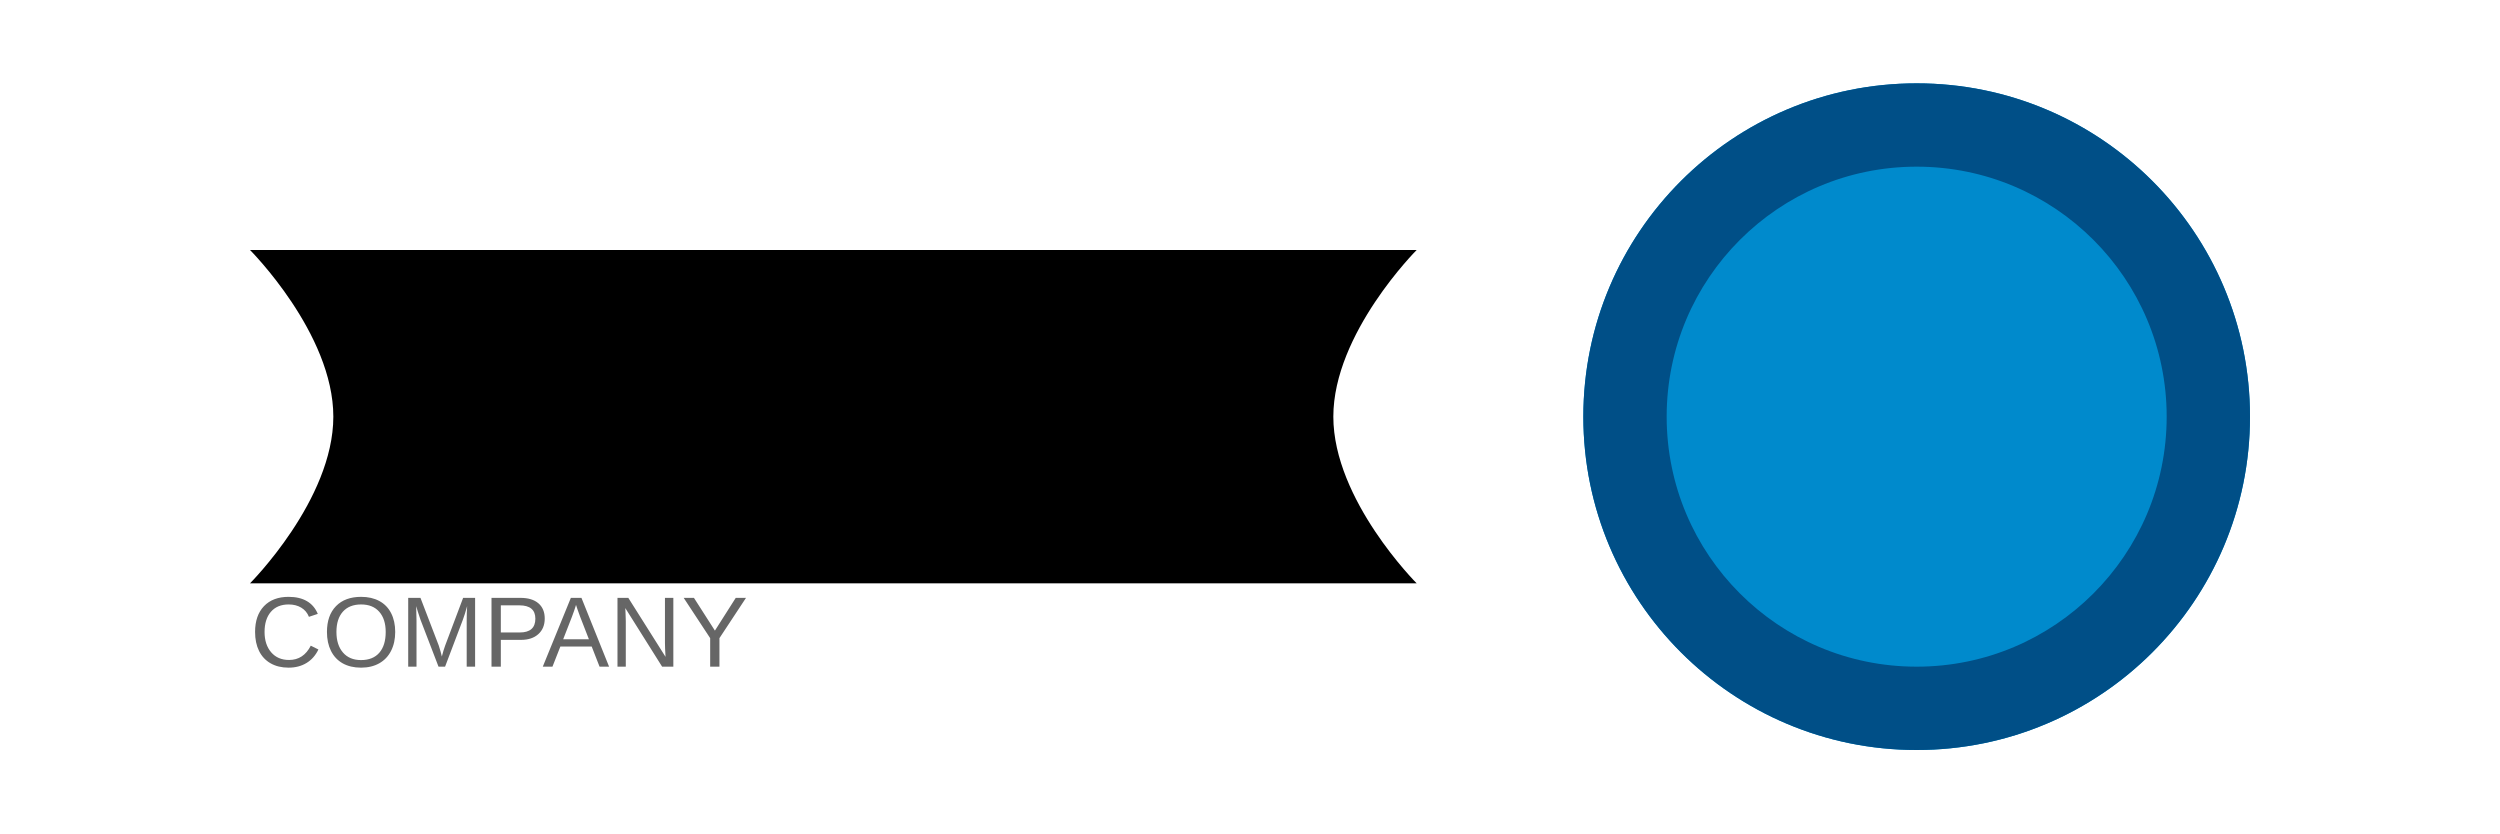
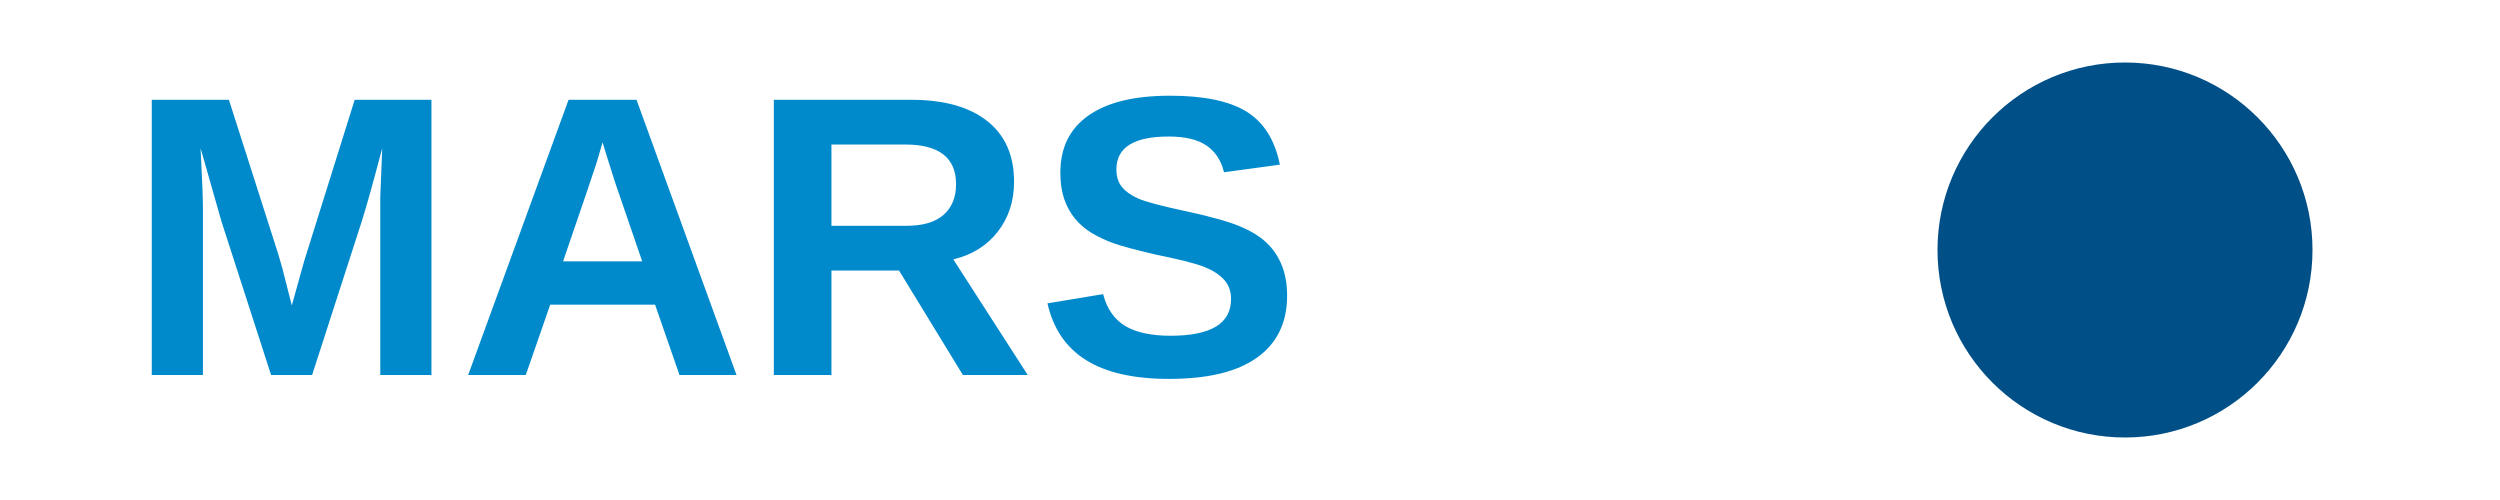
- <svg xmlns="http://www.w3.org/2000/svg" width="1500" height="500" version="1.1" viewBox="0 0 1500 500">
-   <g>
-     <path d="M0 0h1000v500H0z" fill="none" />
-     <path d="M100 100h800v300H100z" fill="none" />
-     <path d="M150 150 H850 V350 H150 Z" fill="none" />
-     <path d="m150 150 700 0c0 0-50 50-50 100s50 100 50 100l-700 0c0 0 50-50 50-100s-50-100-50-100z" fill="#000" />
-     <text x="200" y="280" fill="#000" font-family="Arial Black" font-size="120">MARS</text>
-     <text x="150" y="400" fill="#666" font-family="Arial" font-size="60">COMPANY</text>
-   </g>
-   <g transform="translate(900,0)">
-     <circle cx="250" cy="250" r="200" fill="#008ACC" />
-     <path d="M250 50c-110.457 0-200 89.543-200 200s89.543 200 200 200 200-89.543 200-200S360.457 50 250 50zm0 50c82.843 0 150 67.157 150 150s-67.157 150-150 150S100 332.843 100 250 167.157 100 250 100z" fill="#004F87" />
-     <path d="M250 150c-55.228 0-100 44.772-100 100s44.772 100 100 100 100-44.772 100-100-44.772-100-100-100z" fill="#008ACC" />
-   </g>
+ <svg xmlns="http://www.w3.org/2000/svg" width="200" height="40" viewBox="0 0 200 40">
+   <style>
+     .logo-text { font-family: Arial, sans-serif; font-weight: bold; }
+     .primary { fill: #008ACC; }
+     .secondary { fill: #004F87; }
+   </style>
+   <text x="10" y="30" class="logo-text primary" font-size="32">MARS</text>
+   <circle cx="170" cy="20" r="15" class="secondary" />
</svg>
